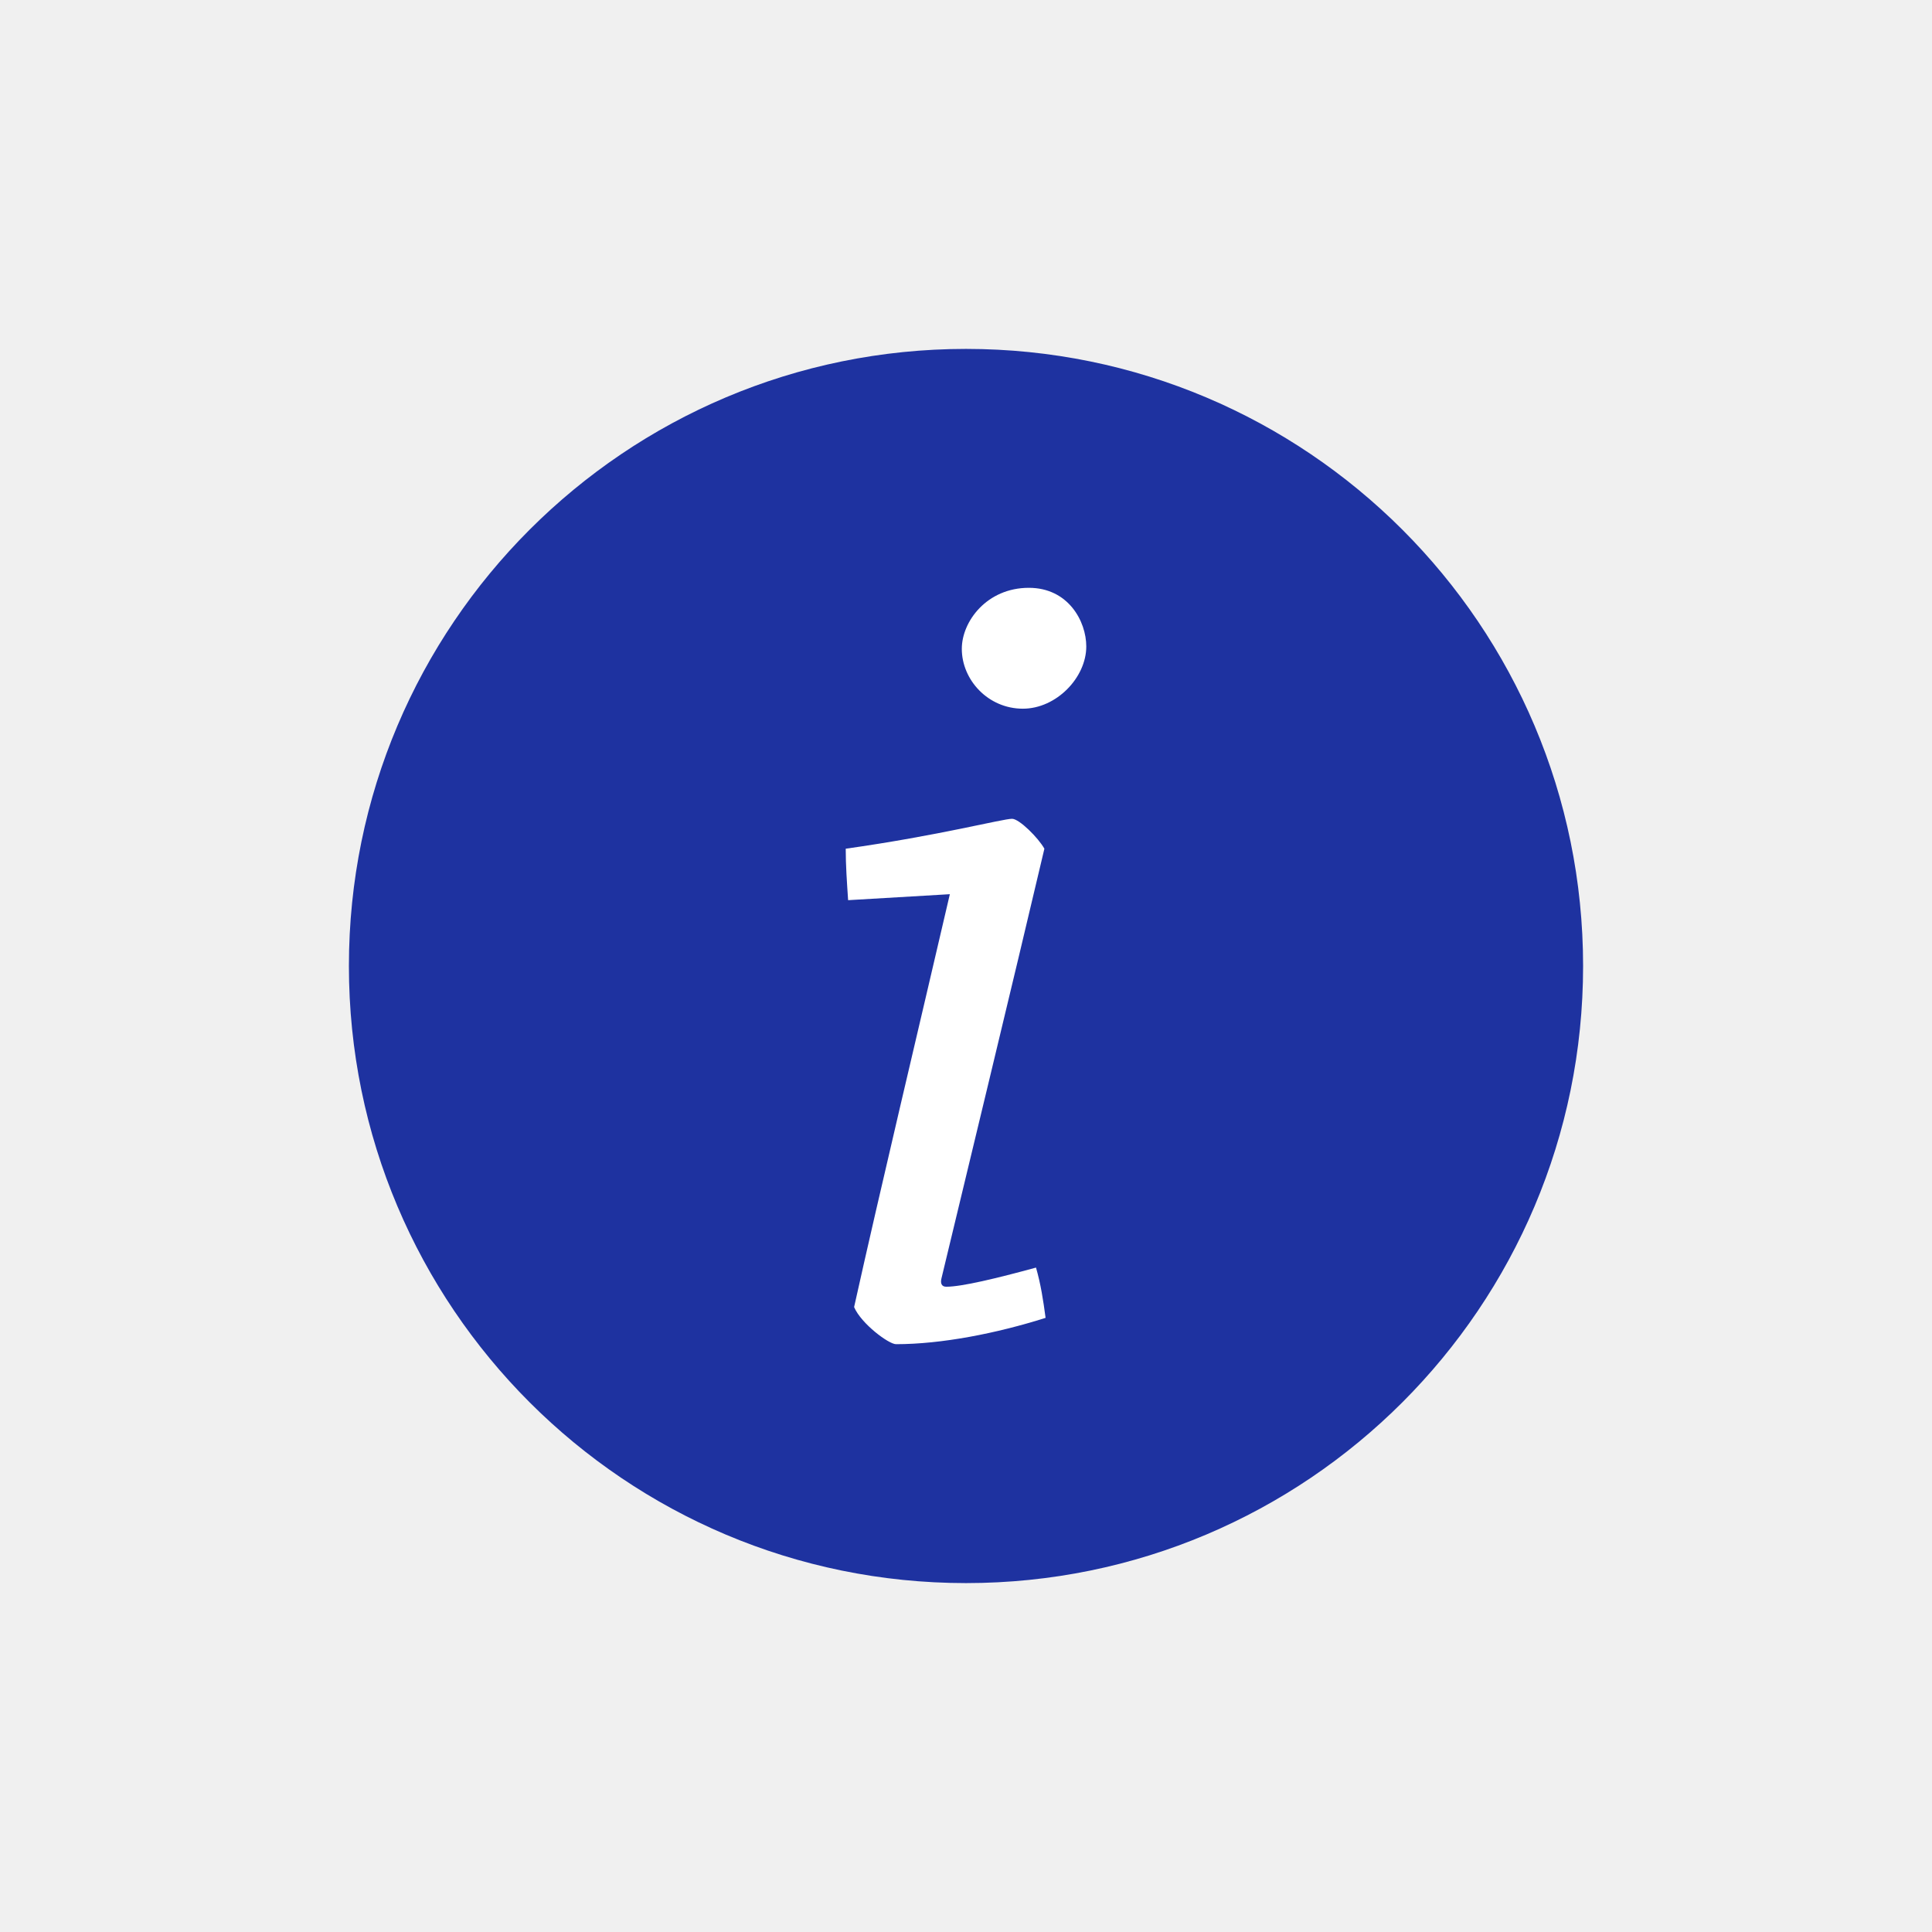
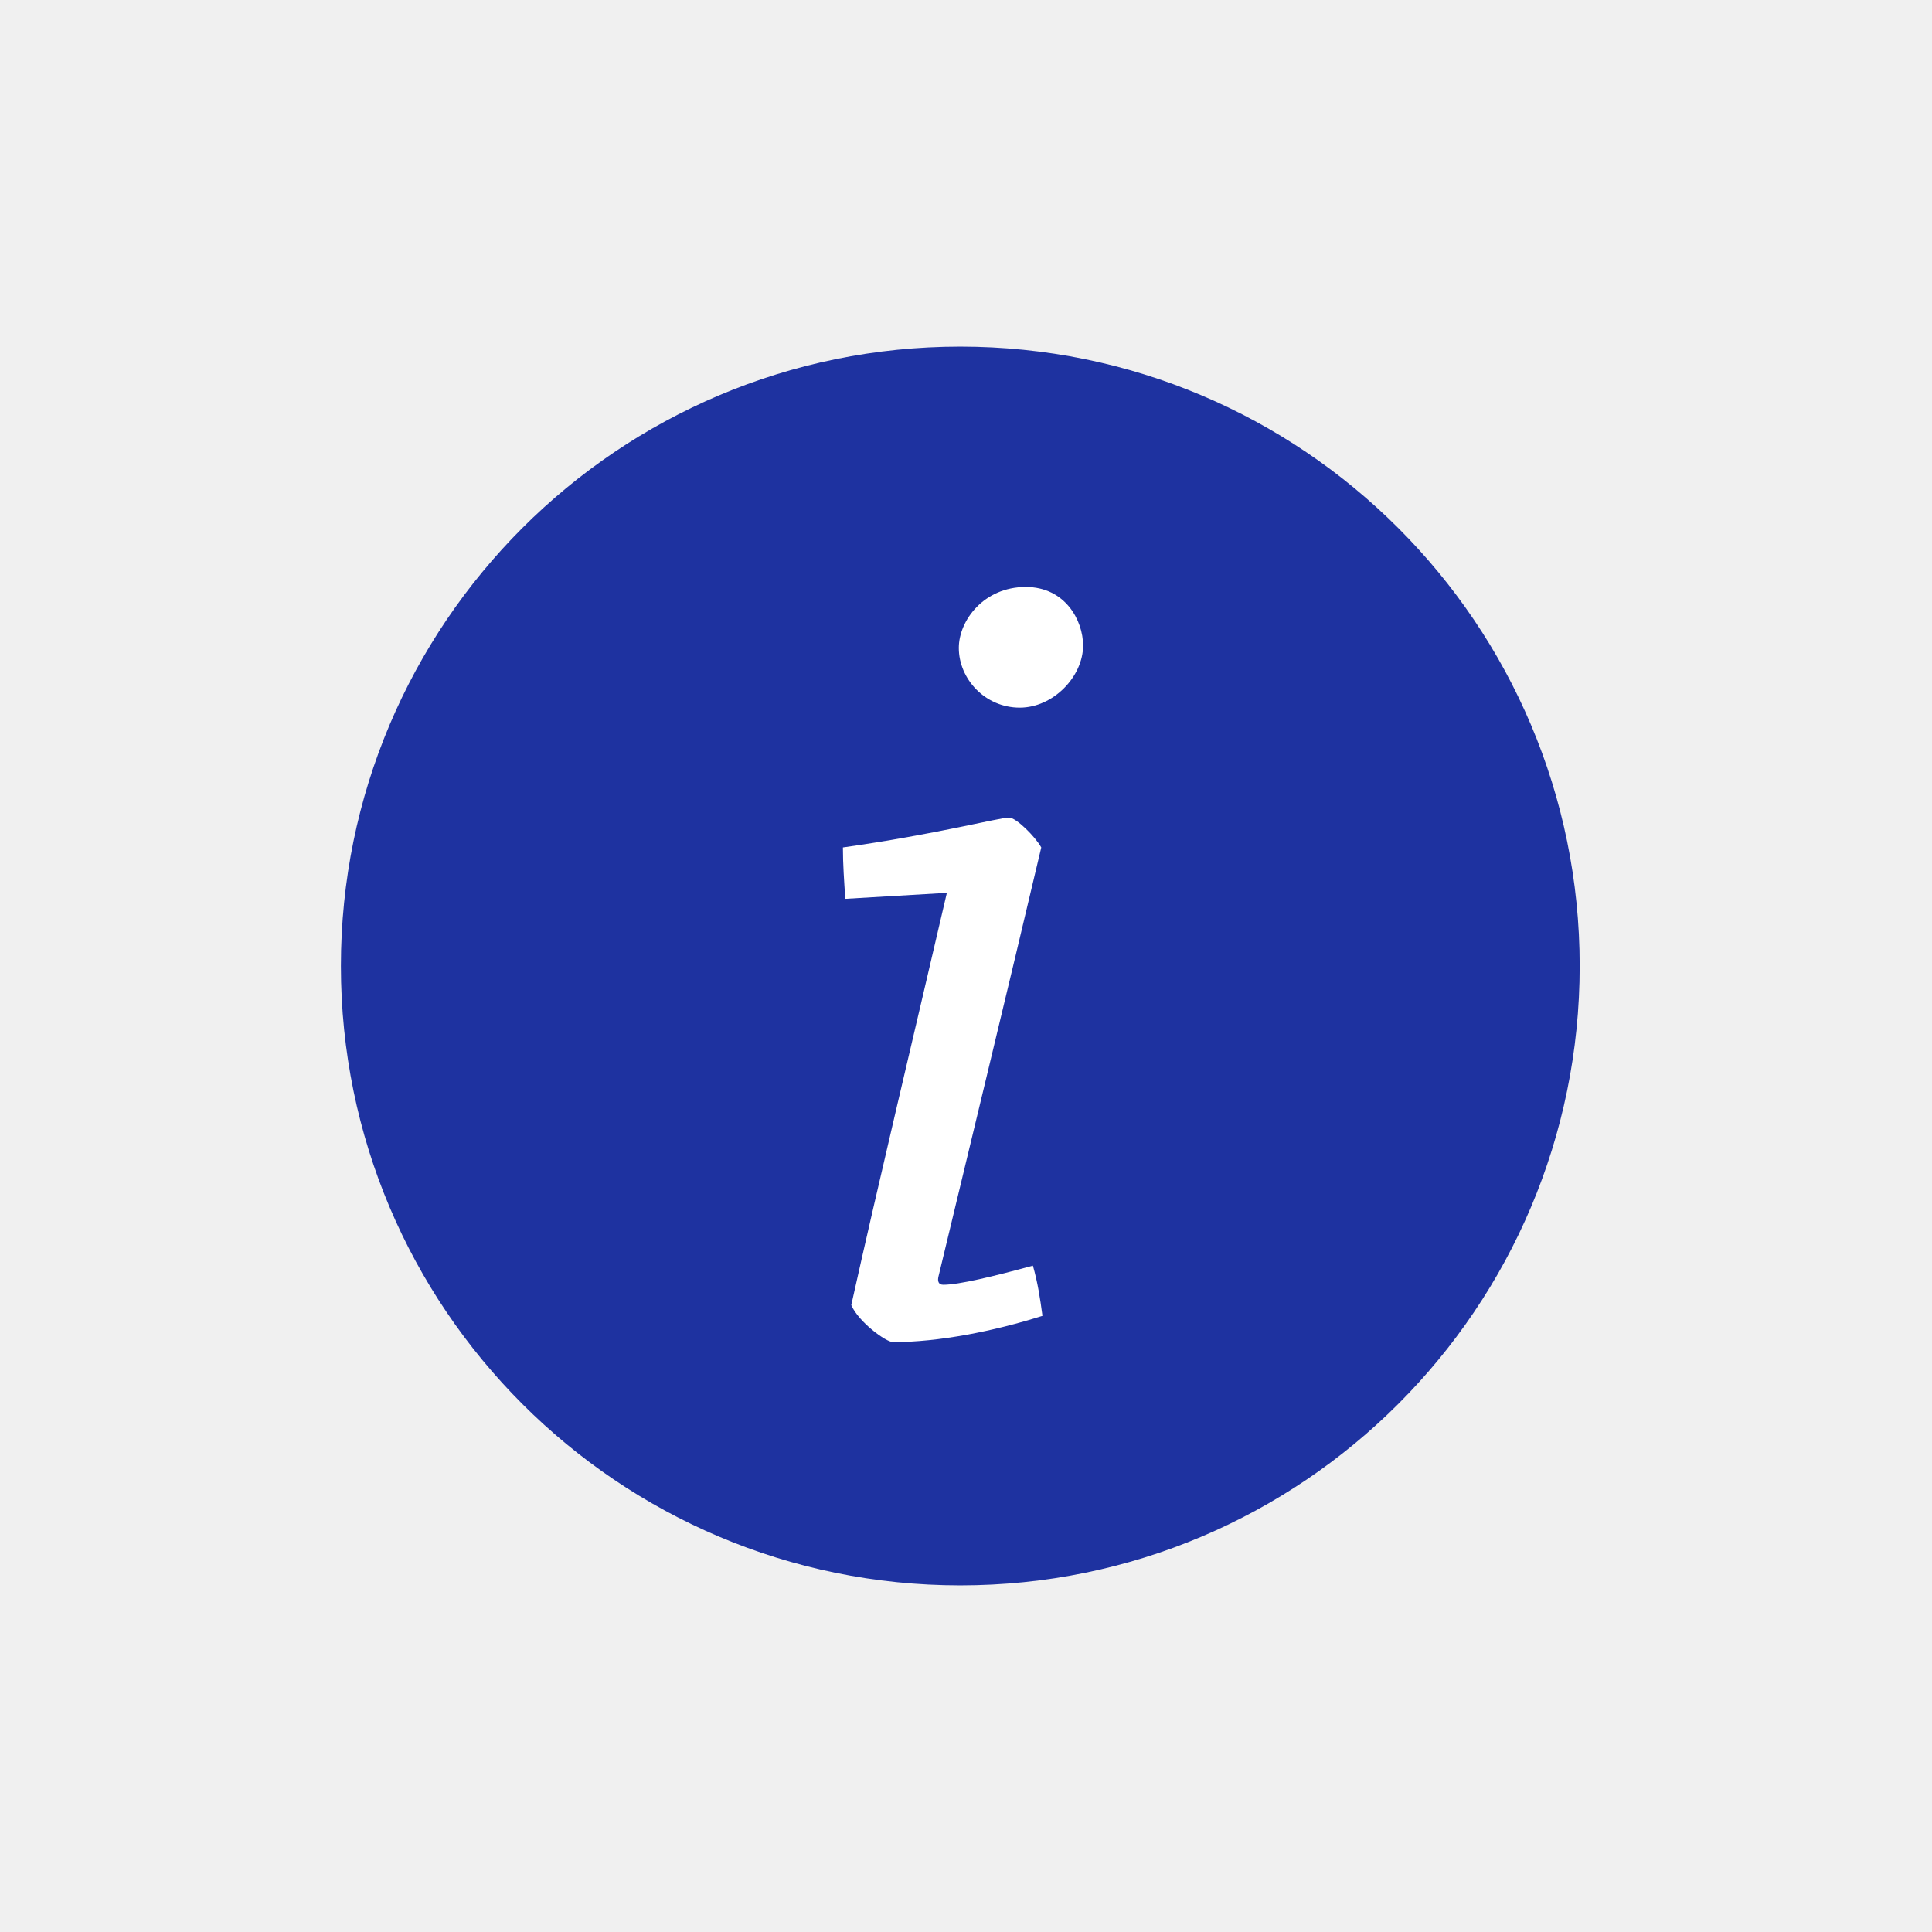
- <svg xmlns="http://www.w3.org/2000/svg" width="352.78mm" height="352.78mm" viewBox="0 0 1250.008 1250.008" id="svg34895" version="1.1">
+ <svg xmlns="http://www.w3.org/2000/svg" version="1.1" width="1000" height="1000" viewBox="0 0 1000 1000" id="svg34895">
  <defs id="defs34897" />
-   <g id="layer1" transform="translate(0,197.6457)">
-     <path style="fill:#1e32a0;fill-opacity:1;stroke:none;stroke-width:37.736;stroke-miterlimit:4;stroke-dasharray:none;stroke-opacity:1" d="m 625.003,28.096 a 399.262,399.262 0 0 0 -399.261,399.262 399.262,399.262 0 0 0 399.261,399.262 399.262,399.262 0 0 0 399.263,-399.262 A 399.262,399.262 0 0 0 625.003,28.096 Z" id="path6262" />
-     <path d="m 665.655,182.674 c -27.102,0 -43.362,21.682 -43.362,39.492 0,20.13 17.036,38.715 39.491,38.715 21.68,0 41.038,-20.132 41.038,-40.264 0,-16.262 -11.614,-37.943 -37.167,-37.943 z m -10.84,149.442 c -6.193,0 -47.232,10.84 -107.629,19.358 0,10.84 0.773,21.682 1.547,33.296 l 65.819,-3.87 c -20.133,86.724 -44.911,190.481 -61.945,267.138 4.644,10.841 22.455,24.005 27.1,24.005 29.424,0 65.042,-6.969 96.79,-17.035 -1.548,-11.615 -3.097,-21.681 -6.196,-32.523 -25.551,6.97 -48.006,12.389 -58.072,12.389 -3.097,0 -3.872,-2.321 -3.098,-5.419 9.292,-38.716 48.783,-202.096 66.591,-277.98 -3.871,-6.968 -16.261,-19.358 -20.907,-19.358 z" id="path5-6" style="fill:#ffffff;fill-opacity:1" />
+   <g id="layer1">
+     <path style="opacity:1;fill:#1e32a0;fill-opacity:1;stroke:none;stroke-width:37.736;stroke-miterlimit:4;stroke-dasharray:none;stroke-opacity:1" d="M 497.043,179.408 A 320.592,320.592 0 0 0 176.451,500 320.592,320.592 0 0 0 497.043,820.592 320.592,320.592 0 0 0 817.634,500 320.592,320.592 0 0 0 497.043,179.408 Z" id="path9919" />
+     <path d="m 530.914,303.811 c -21.647,0 -34.634,17.318 -34.634,31.543 0,16.078 13.607,30.923 31.543,30.923 17.316,0 32.778,-16.08 32.778,-32.16 0,-12.989 -9.276,-30.306 -29.686,-30.306 z m -8.658,119.363 c -4.947,0 -37.725,8.658 -85.966,15.462 0,8.658 0.617,17.318 1.236,26.594 l 52.571,-3.091 c -16.081,69.269 -35.872,152.142 -49.477,213.37 3.709,8.659 17.935,19.173 21.645,19.173 23.502,0 51.951,-5.566 77.309,-13.606 -1.236,-9.277 -2.474,-17.317 -4.949,-25.977 -20.408,5.567 -38.344,9.895 -46.384,9.895 -2.474,0 -3.093,-1.854 -2.474,-4.328 7.422,-30.924 38.964,-161.42 53.188,-222.03 -3.092,-5.566 -12.988,-15.462 -16.699,-15.462 z" id="path5-6" style="fill:#ffffff;fill-opacity:1" />
  </g>
</svg>
